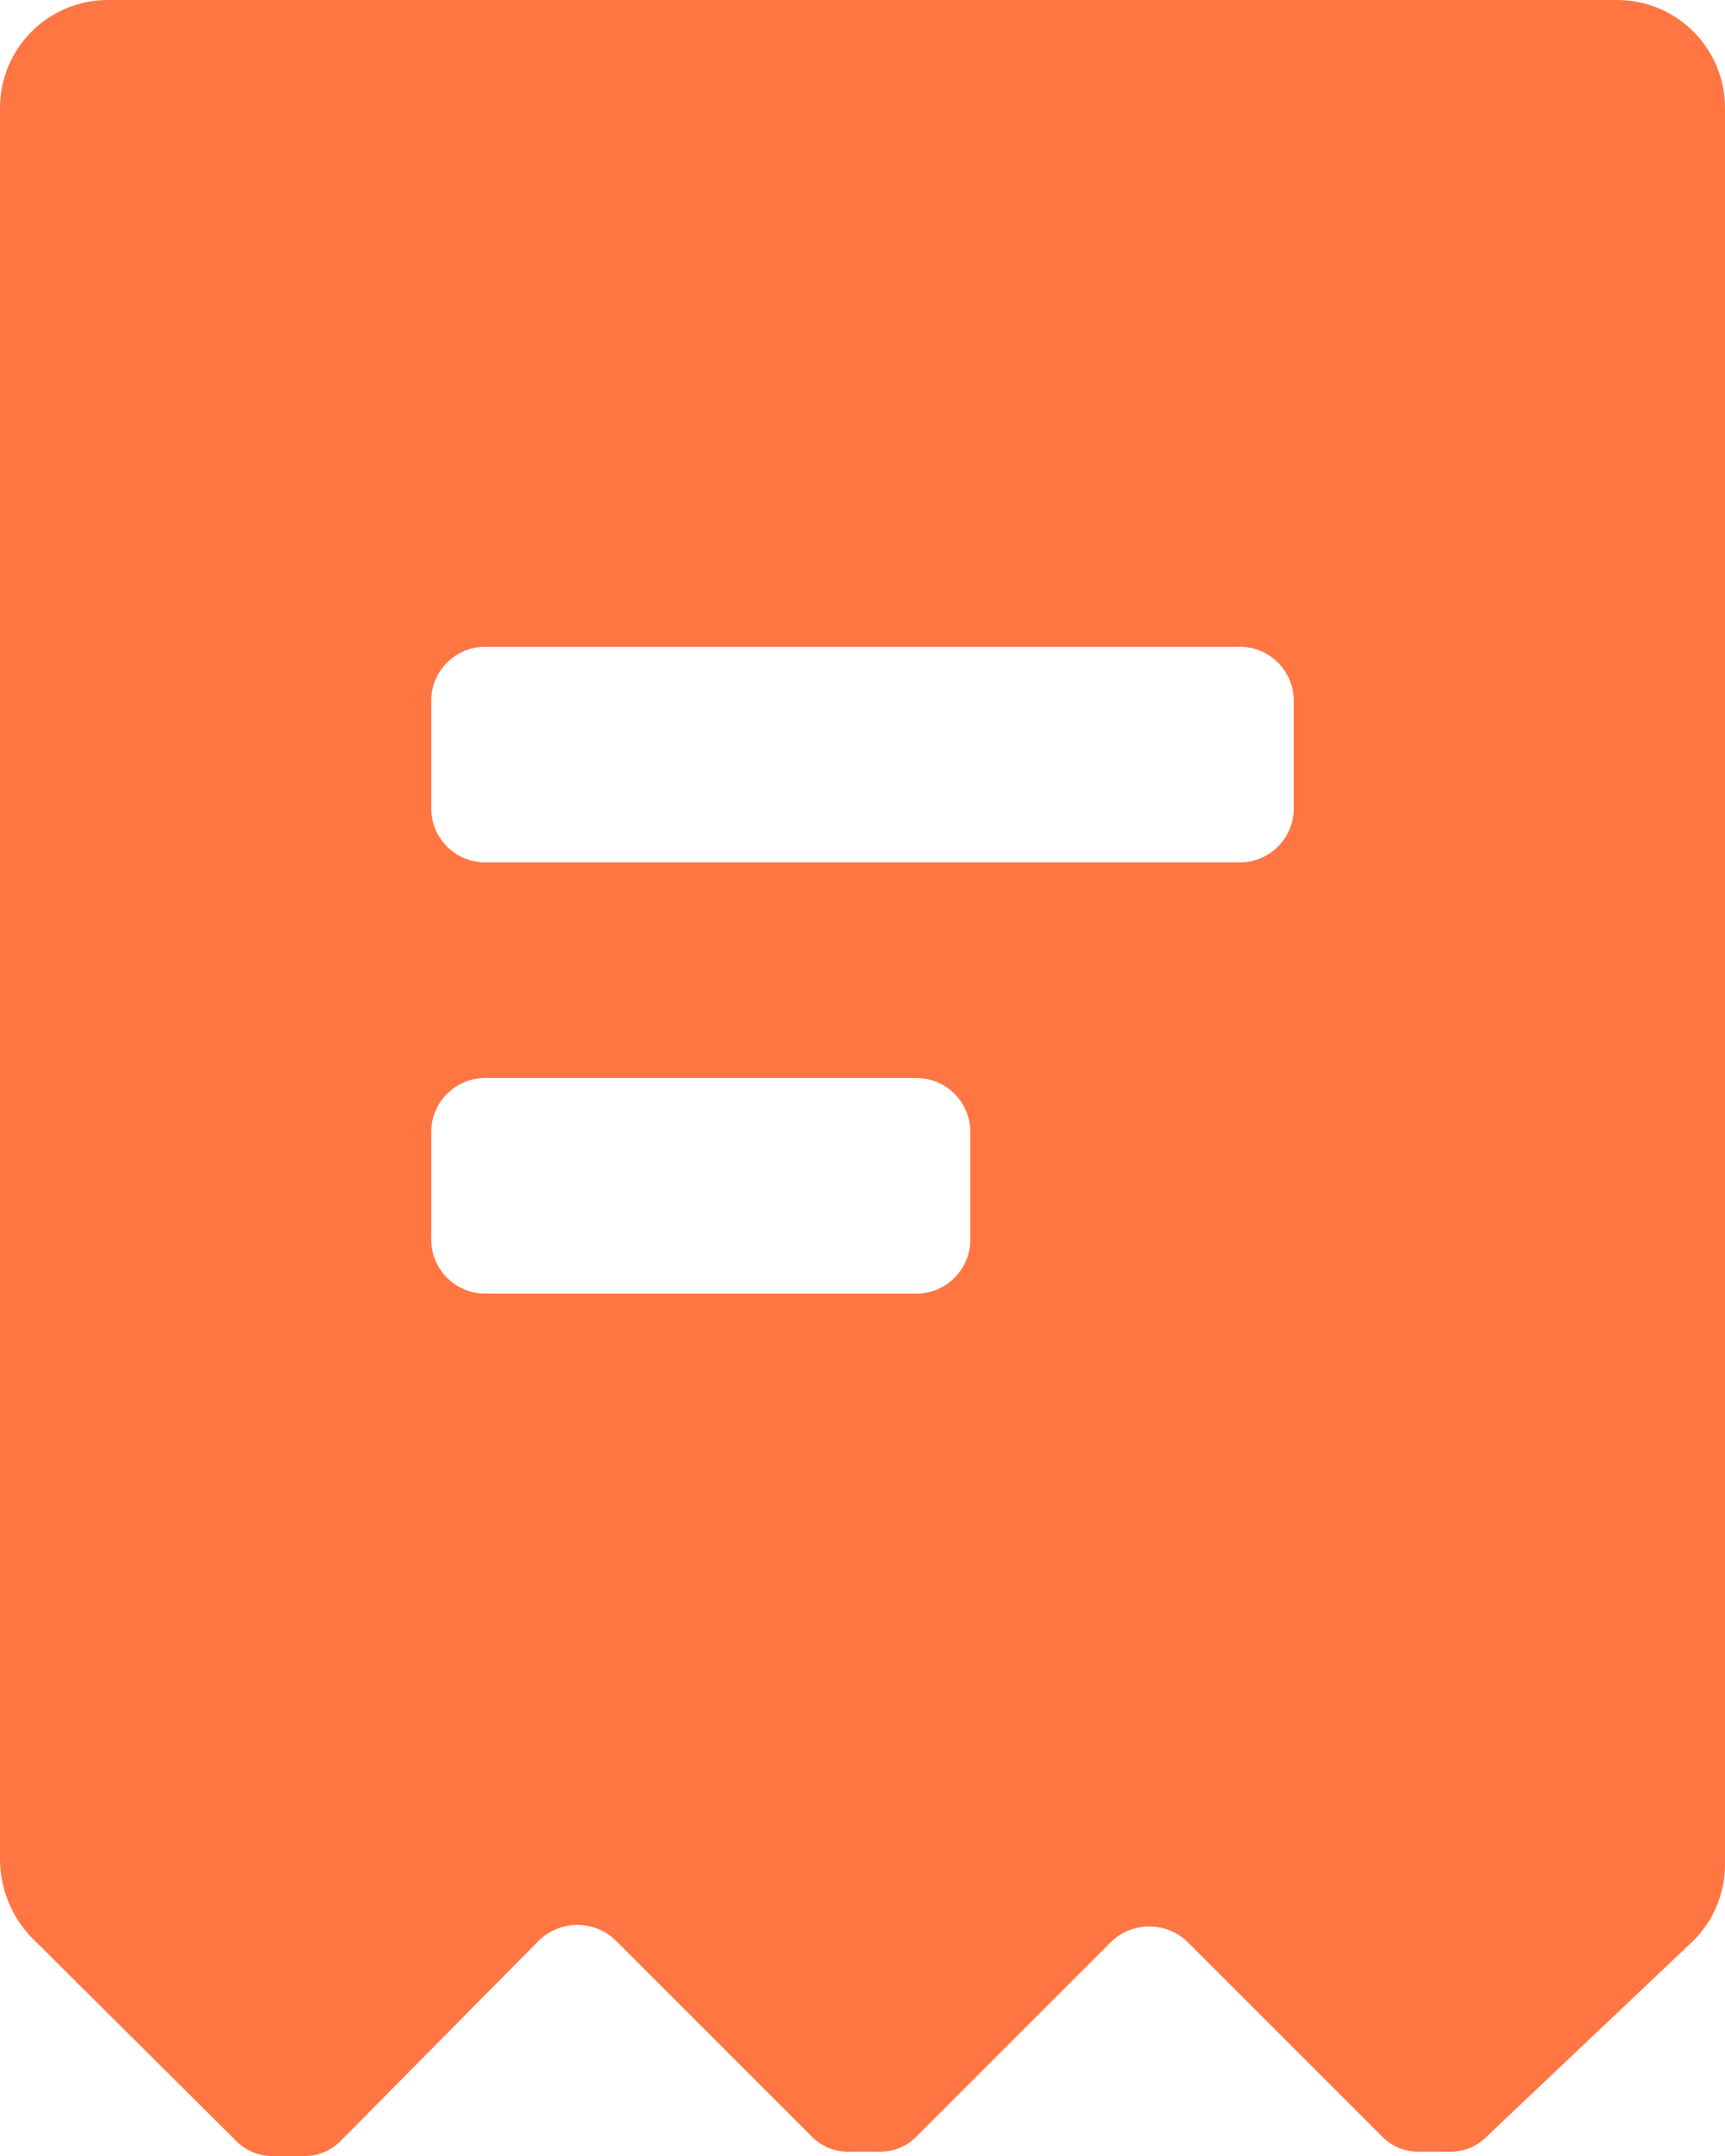
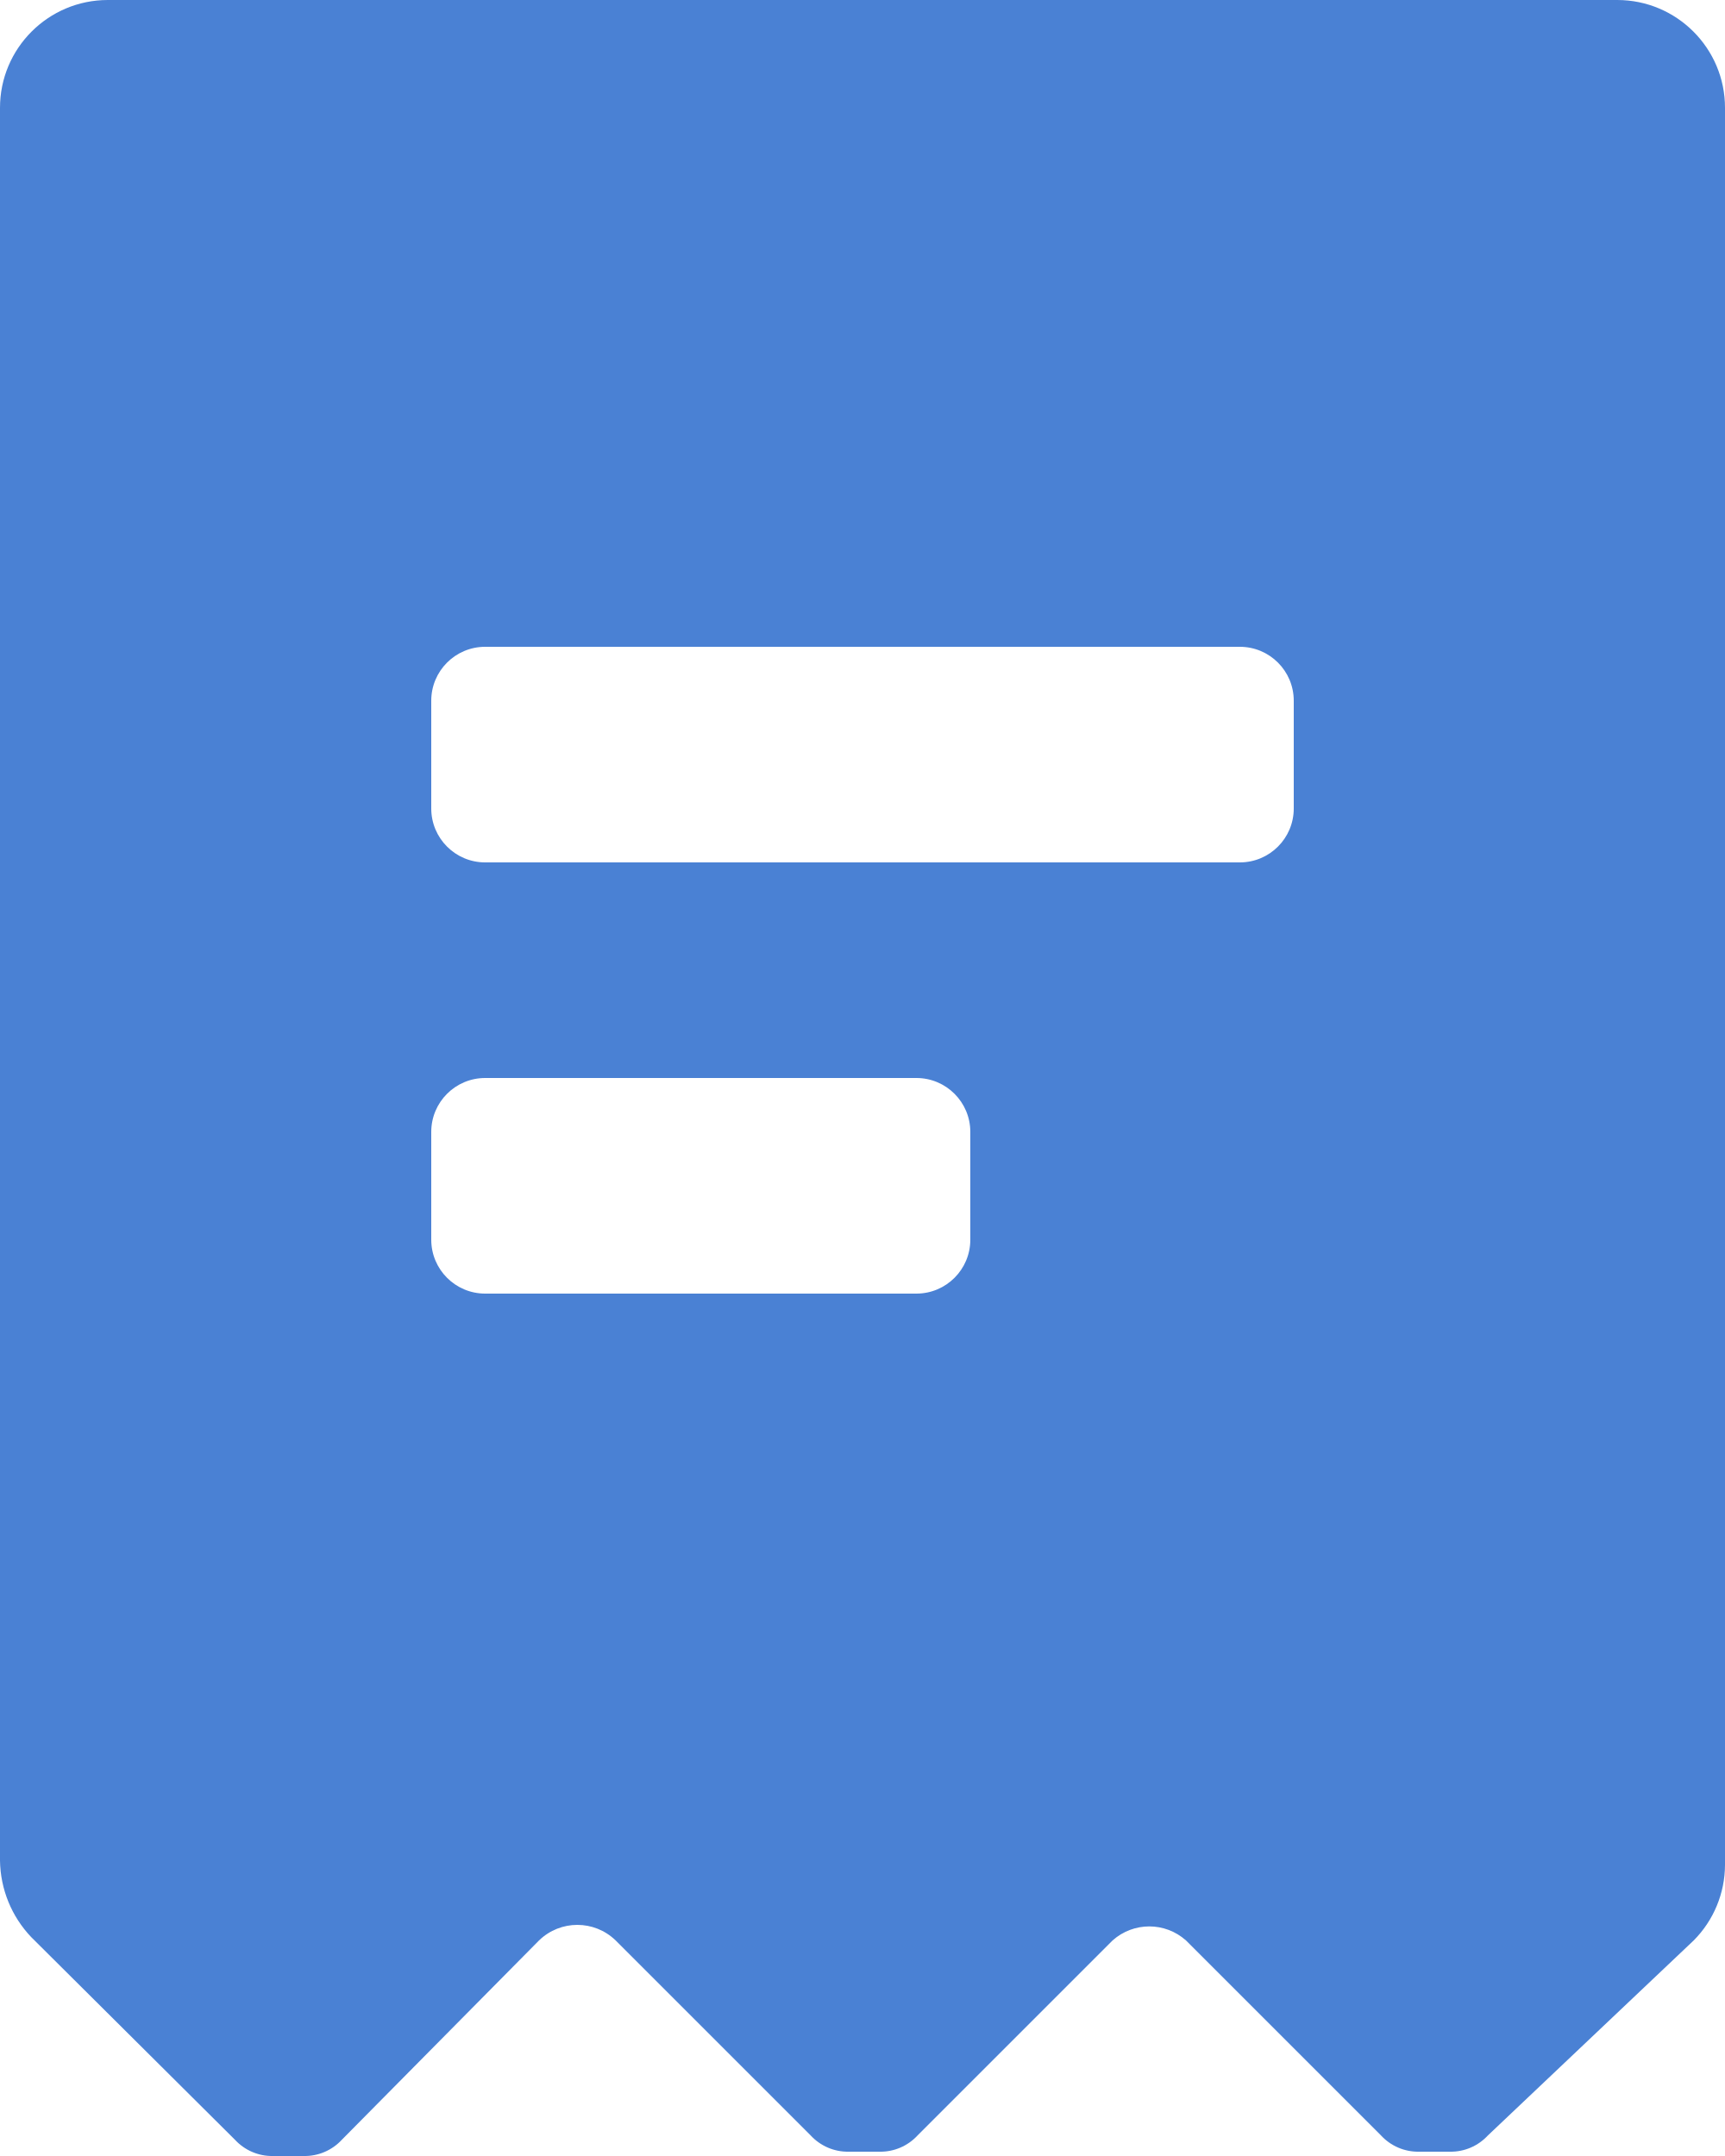
<svg xmlns="http://www.w3.org/2000/svg" width="16" height="20" viewBox="0 0 16 20" fill="none">
-   <path fill-rule="evenodd" clip-rule="evenodd" d="M2.18 19.85C2.27 19.947 2.397 20.002 2.53 20H2.82C2.953 20.002 3.08 19.947 3.17 19.85L5 18C5.198 17.808 5.512 17.808 5.71 18L7.52 19.81C7.61 19.907 7.737 19.962 7.87 19.96H8.16C8.293 19.962 8.42 19.907 8.51 19.81L10.32 18C10.514 17.827 10.806 17.827 11 18L12.81 19.81C12.9 19.907 13.027 19.962 13.16 19.96H13.45C13.583 19.962 13.71 19.907 13.8 19.81L15.71 18C15.895 17.814 15.999 17.562 16 17.3V1C16 0.448 15.552 0 15 0H1C0.448 0 0 0.448 0 1V17.26C0.004 17.525 0.107 17.778 0.29 17.97L2.18 19.85ZM9 11.5C9 11.776 8.776 12 8.5 12H4.5C4.224 12 4 11.776 4 11.5V10.5C4 10.224 4.224 10 4.5 10H8.5C8.776 10 9 10.224 9 10.5V11.5ZM11.5 8C11.776 8 12 7.776 12 7.5V6.5C12 6.224 11.776 6 11.5 6H4.5C4.224 6 4 6.224 4 6.5V7.5C4 7.776 4.224 8 4.5 8H11.5Z" fill="#FF7643" />
+   <path fill-rule="evenodd" clip-rule="evenodd" d="M2.18 19.85C2.27 19.947 2.397 20.002 2.53 20H2.82C2.953 20.002 3.08 19.947 3.17 19.85L5 18C5.198 17.808 5.512 17.808 5.71 18L7.52 19.81C7.61 19.907 7.737 19.962 7.87 19.96H8.16C8.293 19.962 8.42 19.907 8.51 19.81L10.32 18C10.514 17.827 10.806 17.827 11 18L12.81 19.81C12.9 19.907 13.027 19.962 13.16 19.96H13.45C13.583 19.962 13.71 19.907 13.8 19.81L15.71 18C15.895 17.814 15.999 17.562 16 17.3V1C16 0.448 15.552 0 15 0H1C0.448 0 0 0.448 0 1V17.26C0.004 17.525 0.107 17.778 0.29 17.97L2.18 19.85ZM9 11.5C9 11.776 8.776 12 8.5 12H4.5C4.224 12 4 11.776 4 11.5V10.5C4 10.224 4.224 10 4.5 10H8.5C8.776 10 9 10.224 9 10.5V11.5ZM11.5 8C11.776 8 12 7.776 12 7.5V6.5C12 6.224 11.776 6 11.5 6H4.5C4.224 6 4 6.224 4 6.5V7.5C4 7.776 4.224 8 4.5 8H11.5Z" fill="#4a81d4" />
</svg>
